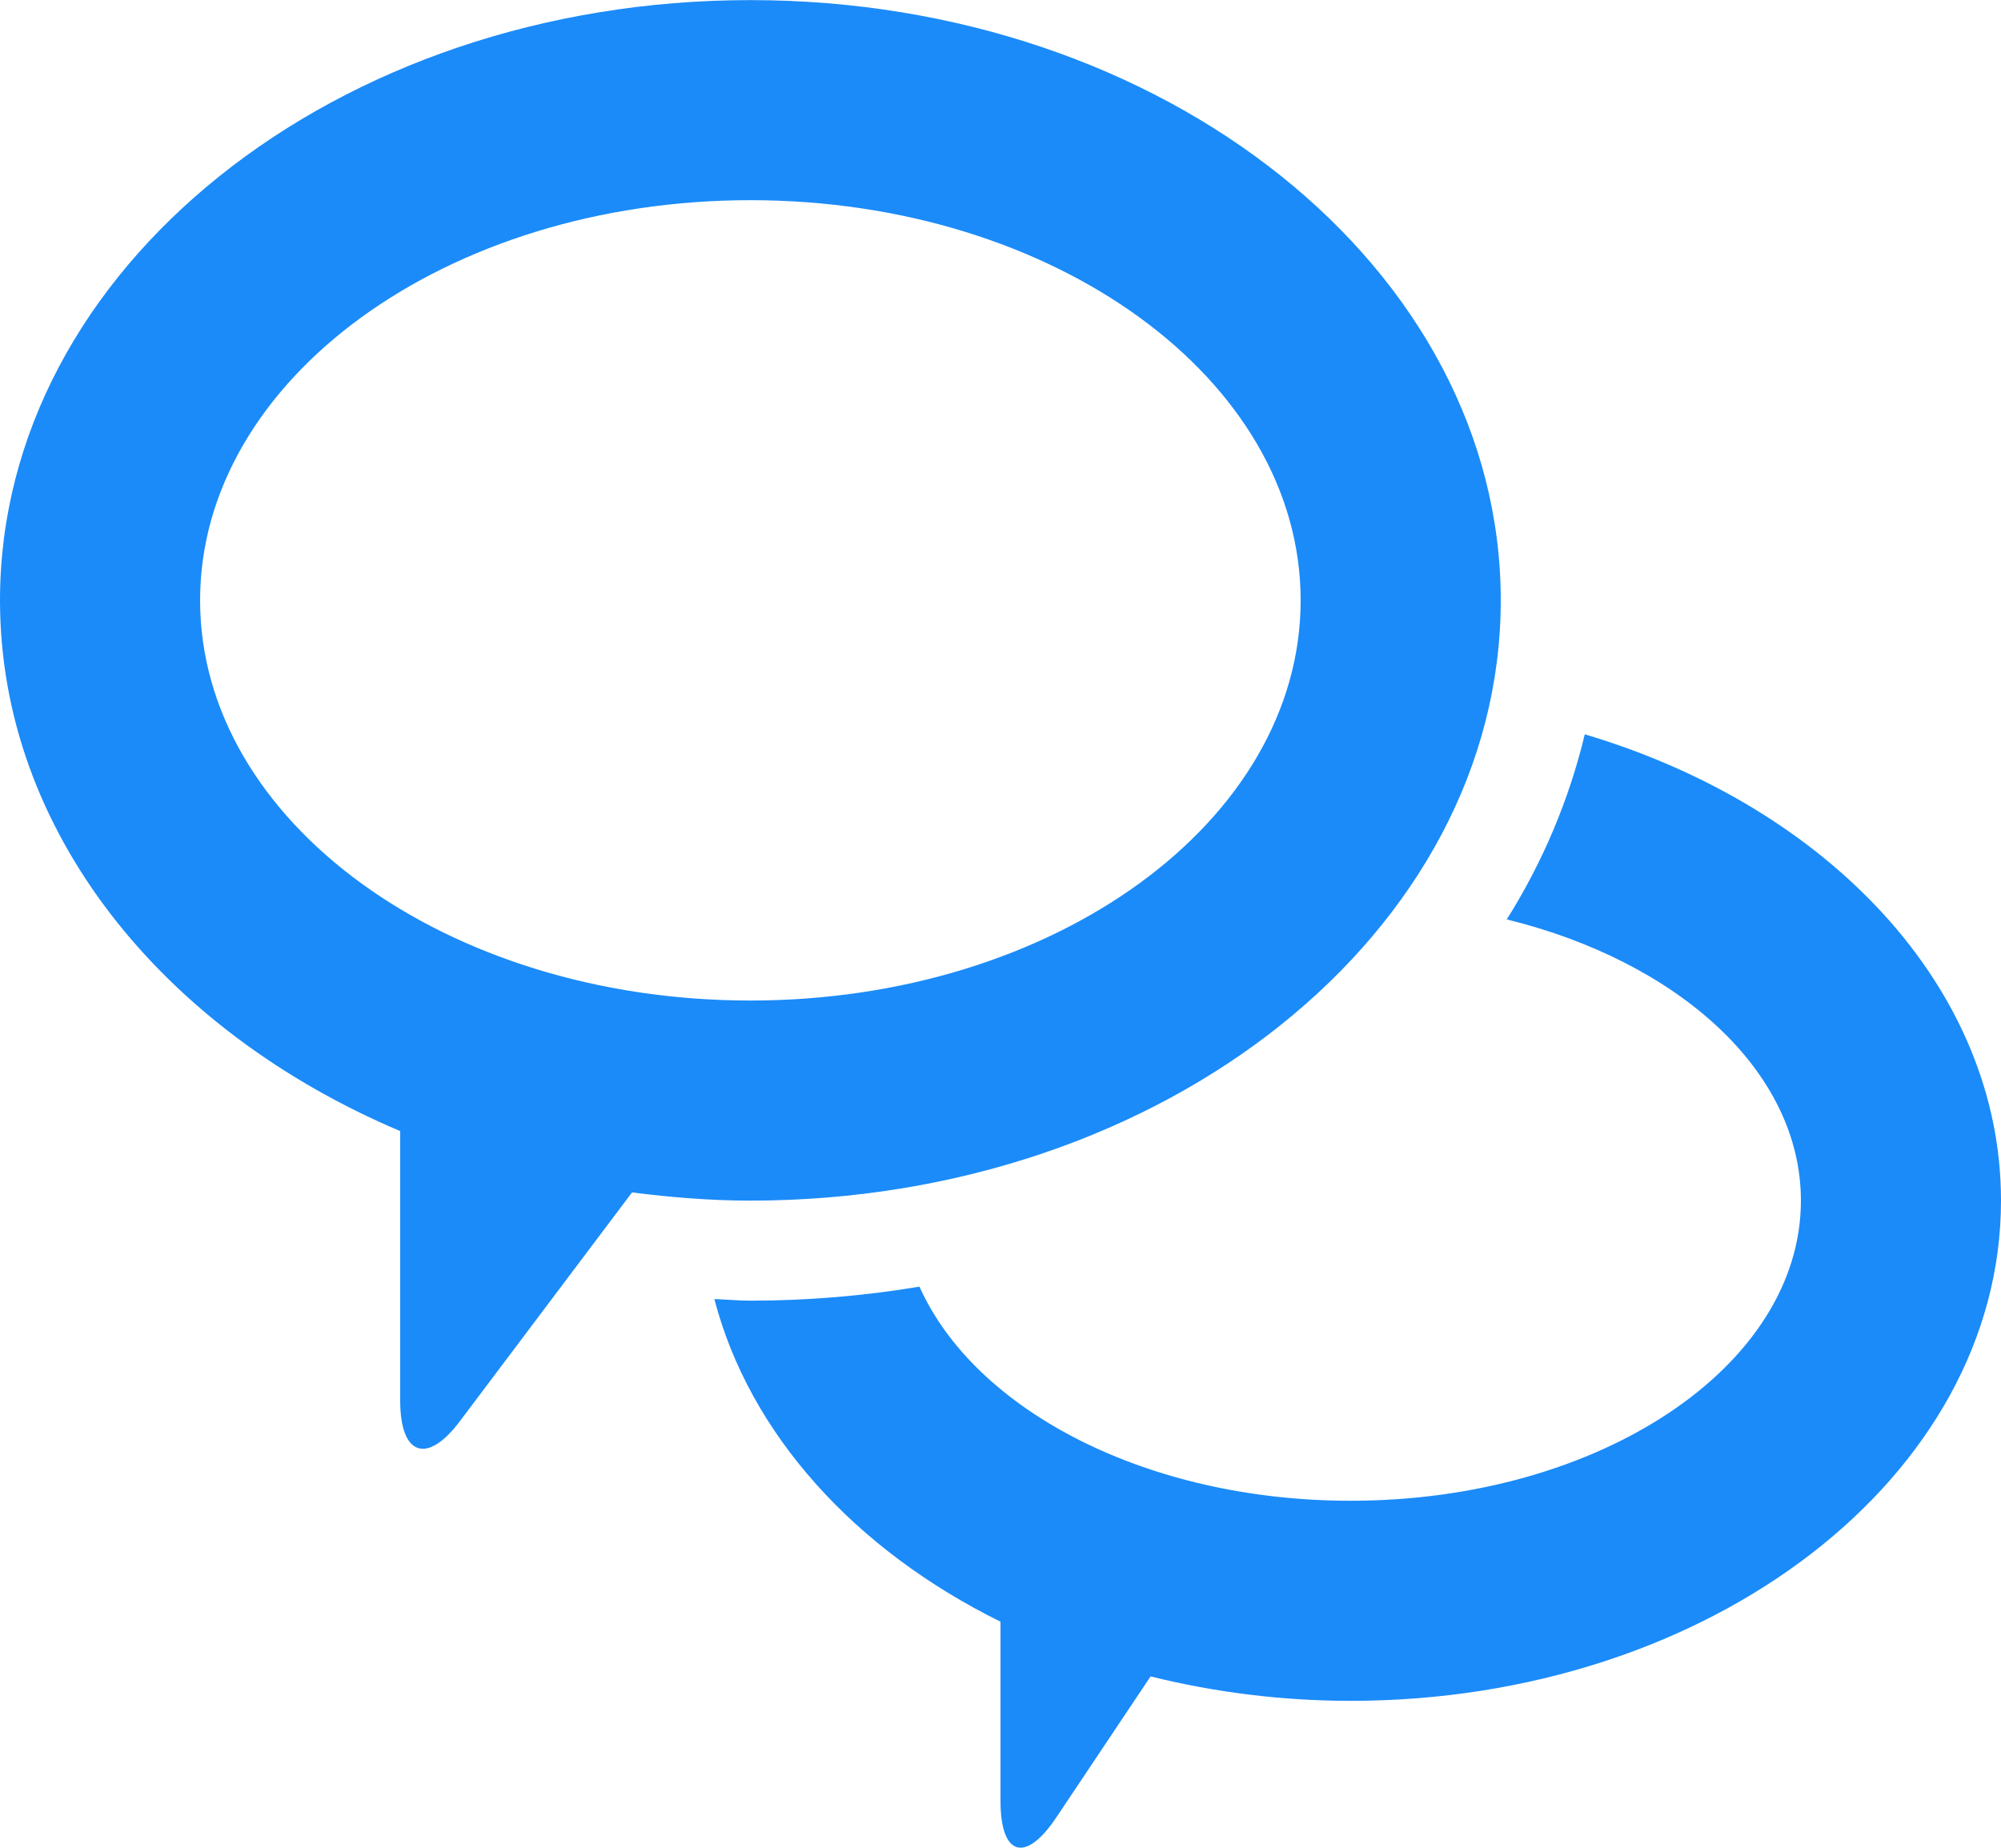
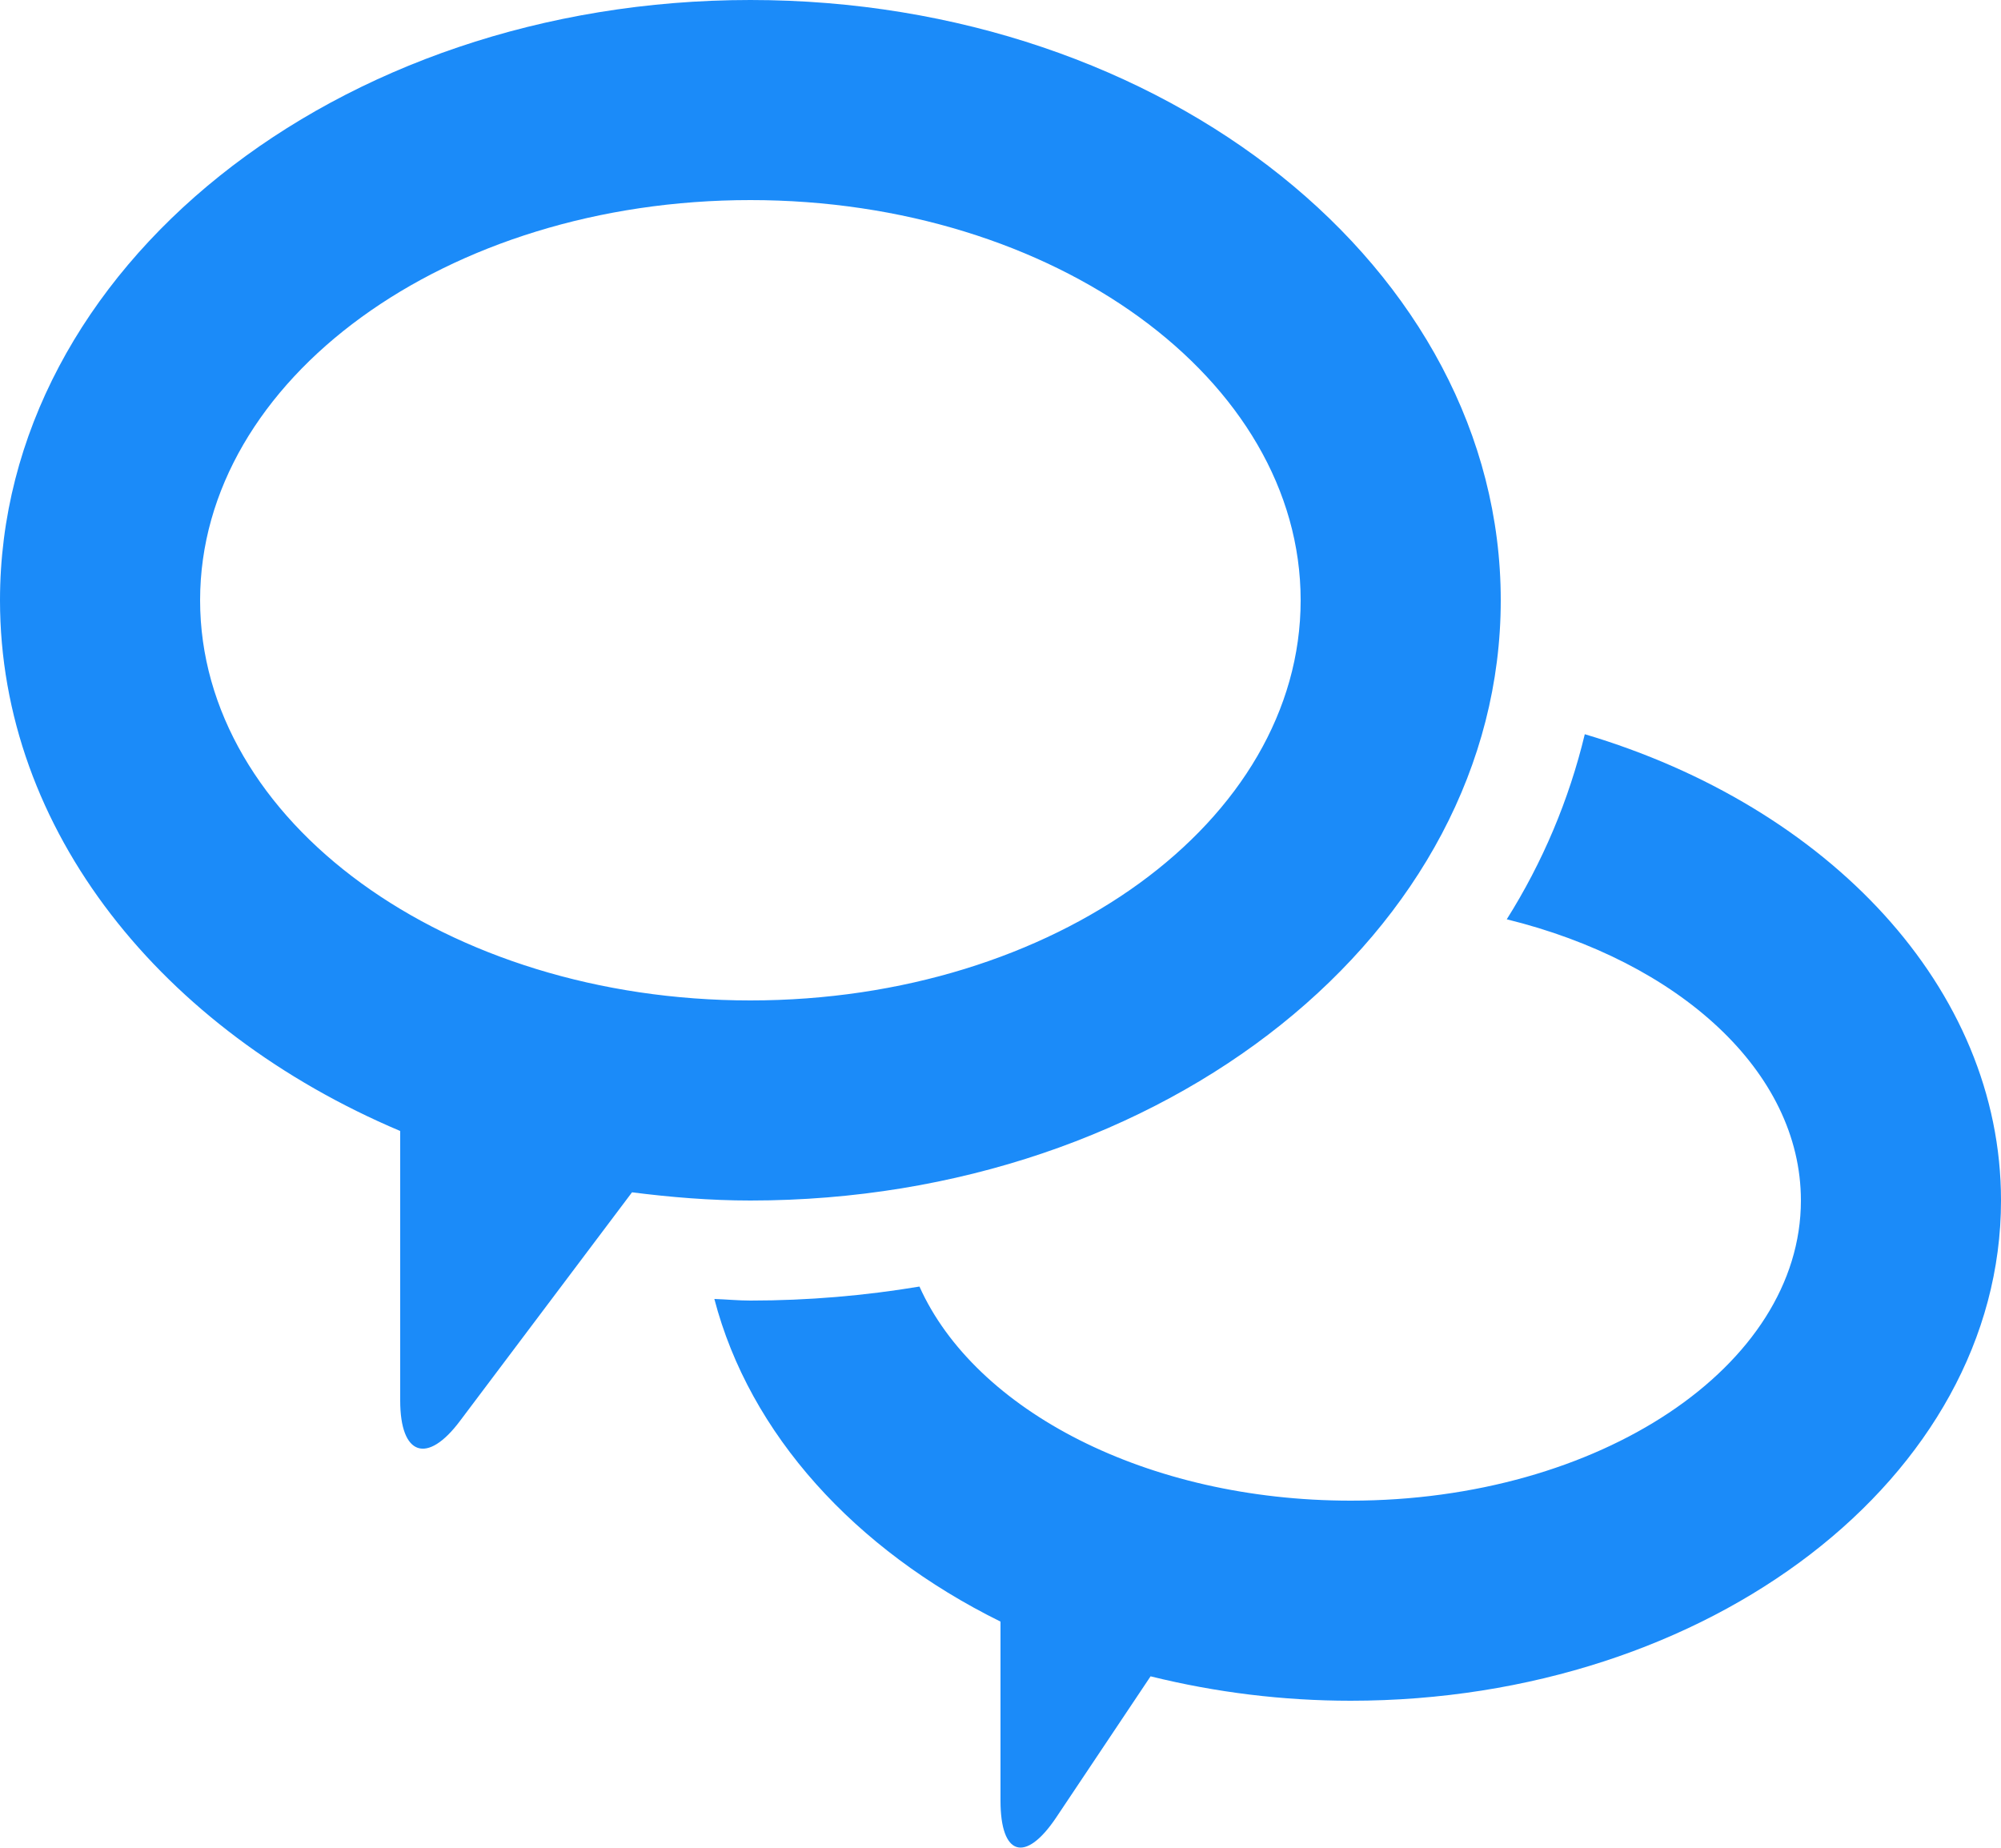
- <svg xmlns="http://www.w3.org/2000/svg" width="20" height="18.47" viewBox="0 0 20 18.468">
+ <svg xmlns="http://www.w3.org/2000/svg" width="20" height="18.468">
  <path fill="#1b8bf9" d="M15.84 7.339a6.18 6.18 0 0 1-.78 1.85C16.776 9.611 18 10.708 18 12c0 1.656-2.015 3-4.5 3-2.037 0-3.755-.902-4.31-2.14-.546.091-1.112.14-1.69.14-.121 0-.24-.012-.36-.016.352 1.35 1.403 2.505 2.86 3.225V18c0 .55.248.627.556.168l.944-1.412a8.32 8.32 0 0 0 2 .244c3.59 0 6.5-2.24 6.5-5 0-2.125-1.727-3.938-4.16-4.661zM15 6c0-3.313-3.357-6-7.5-6S0 2.687 0 6c0 2.302 1.622 4.299 4 5.305V14c0 .55.27.643.6.2l1.717-2.282c.386.049.78.082 1.183.082 4.143 0 7.5-2.687 7.5-6zM2 6c0-2.209 2.463-4 5.5-4S13 3.791 13 6s-2.463 4-5.5 4S2 8.209 2 6z" />
</svg>
